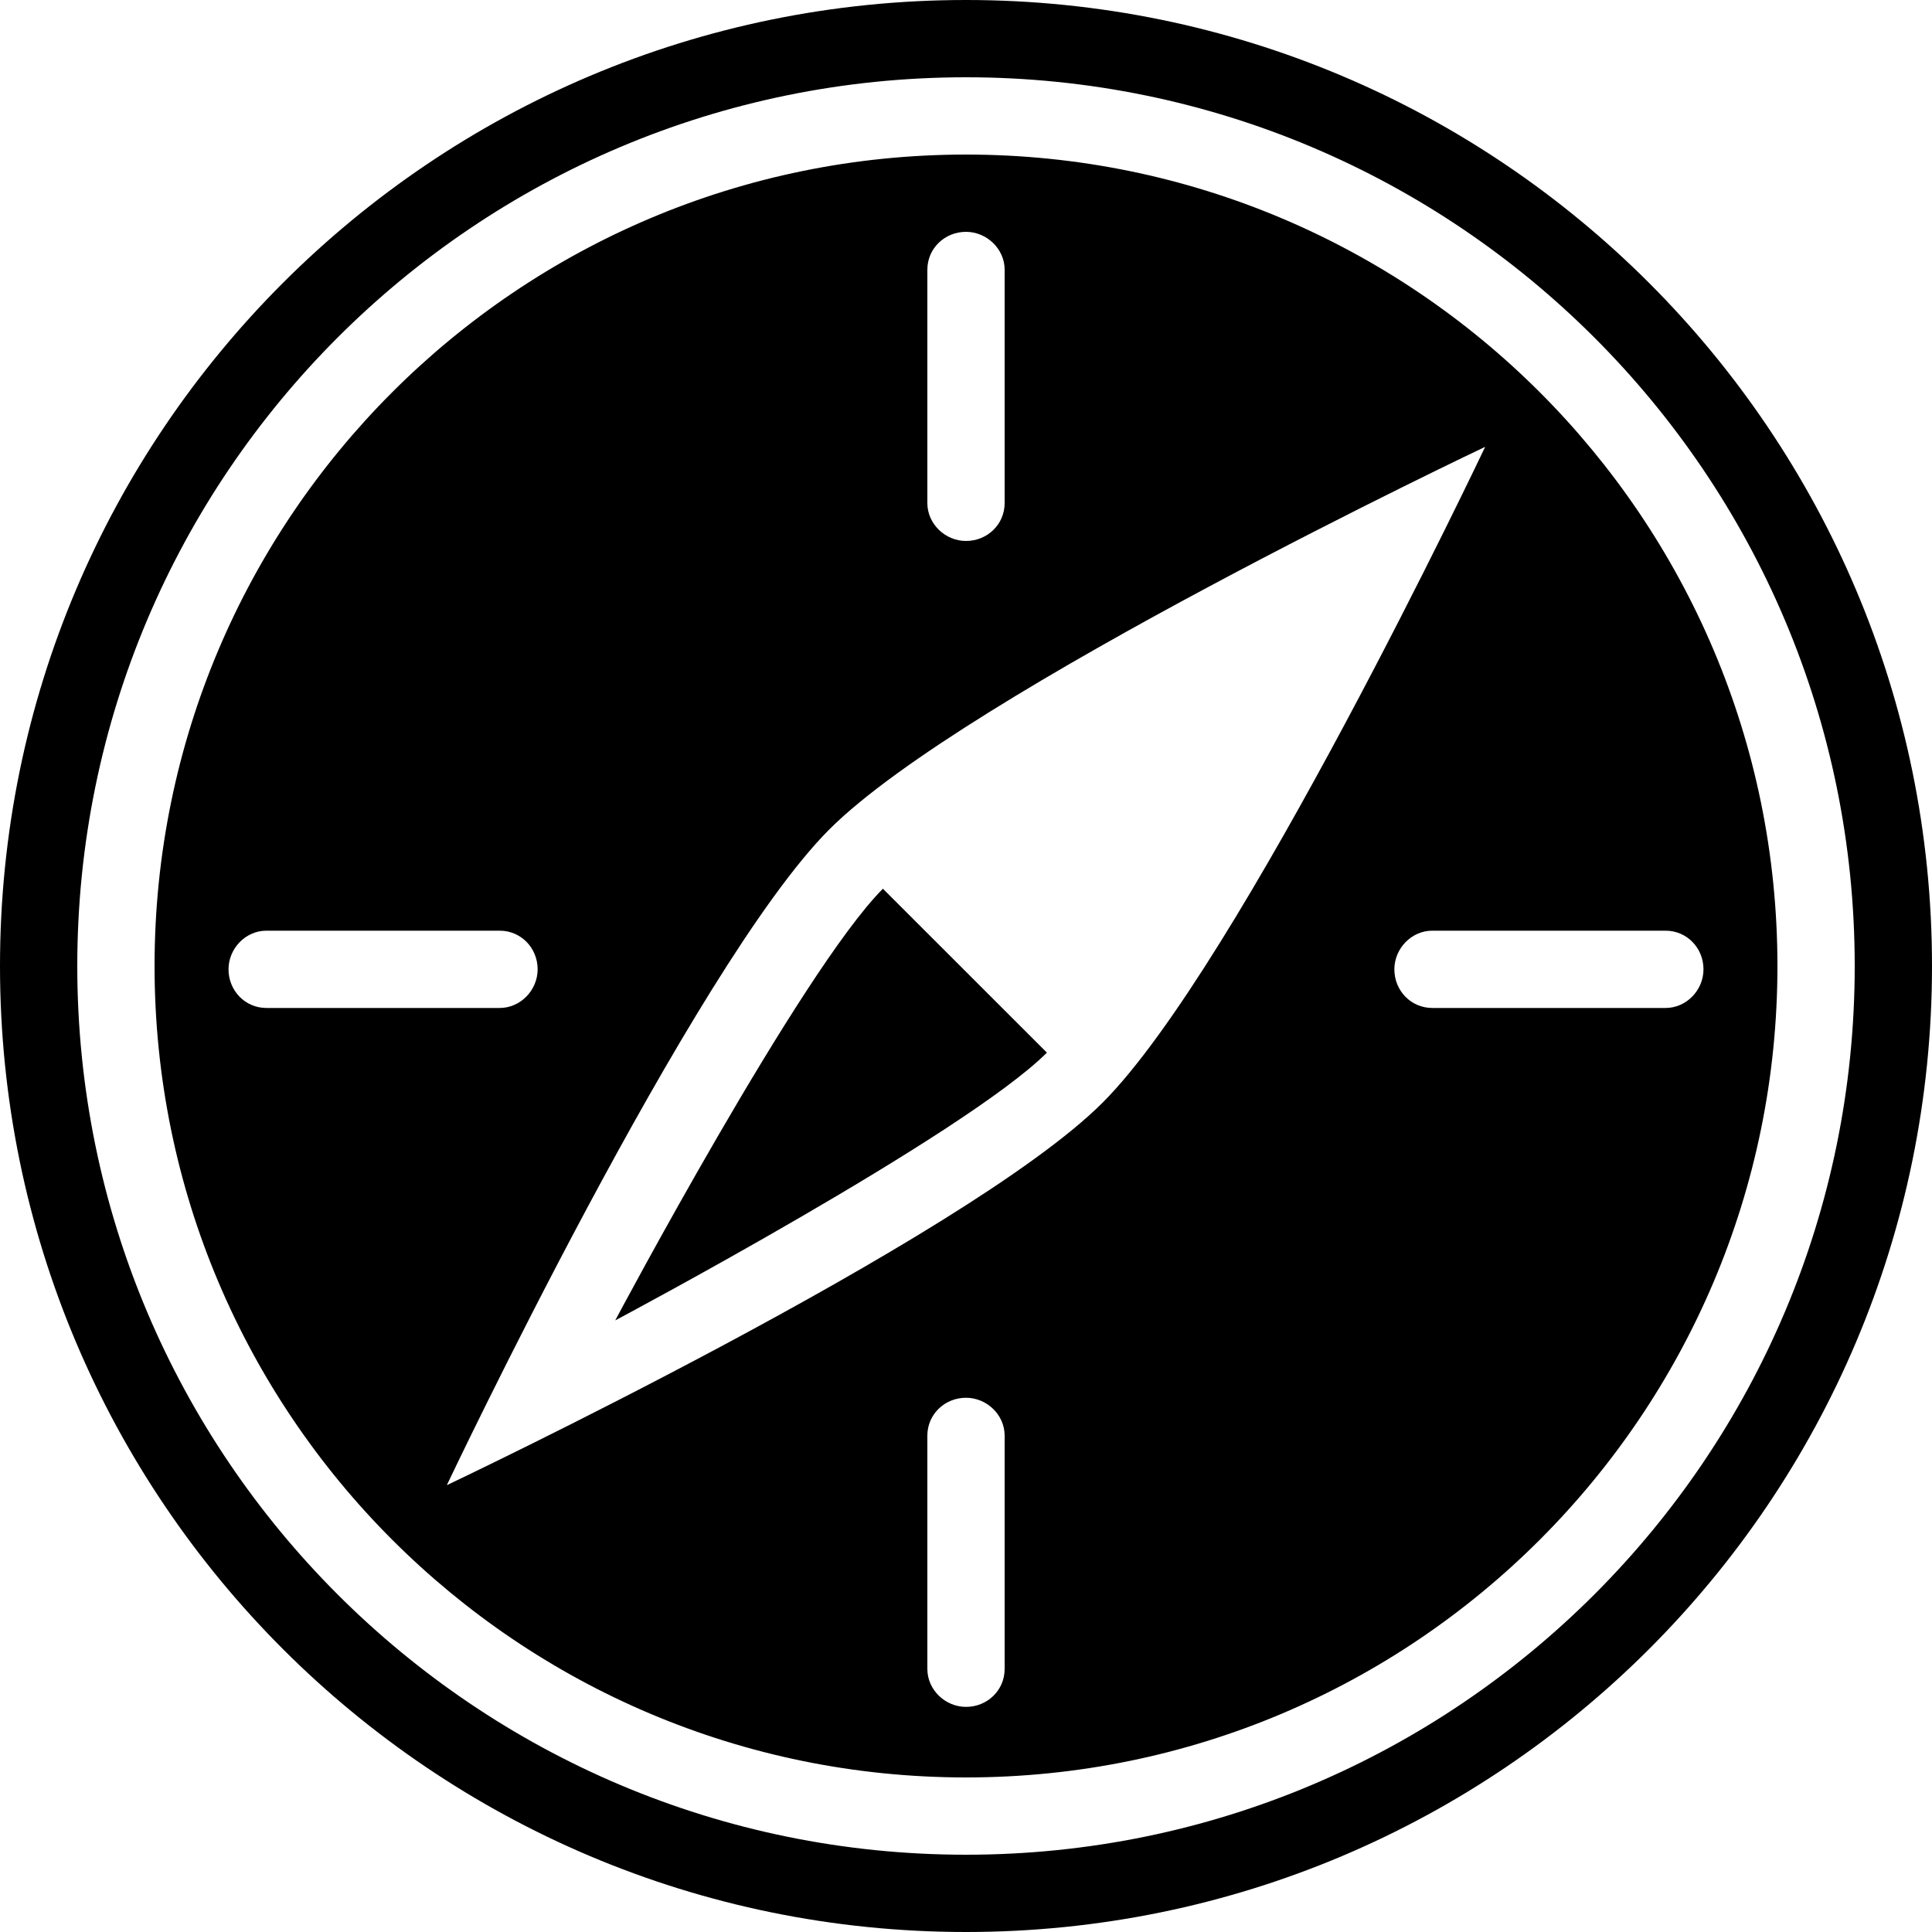
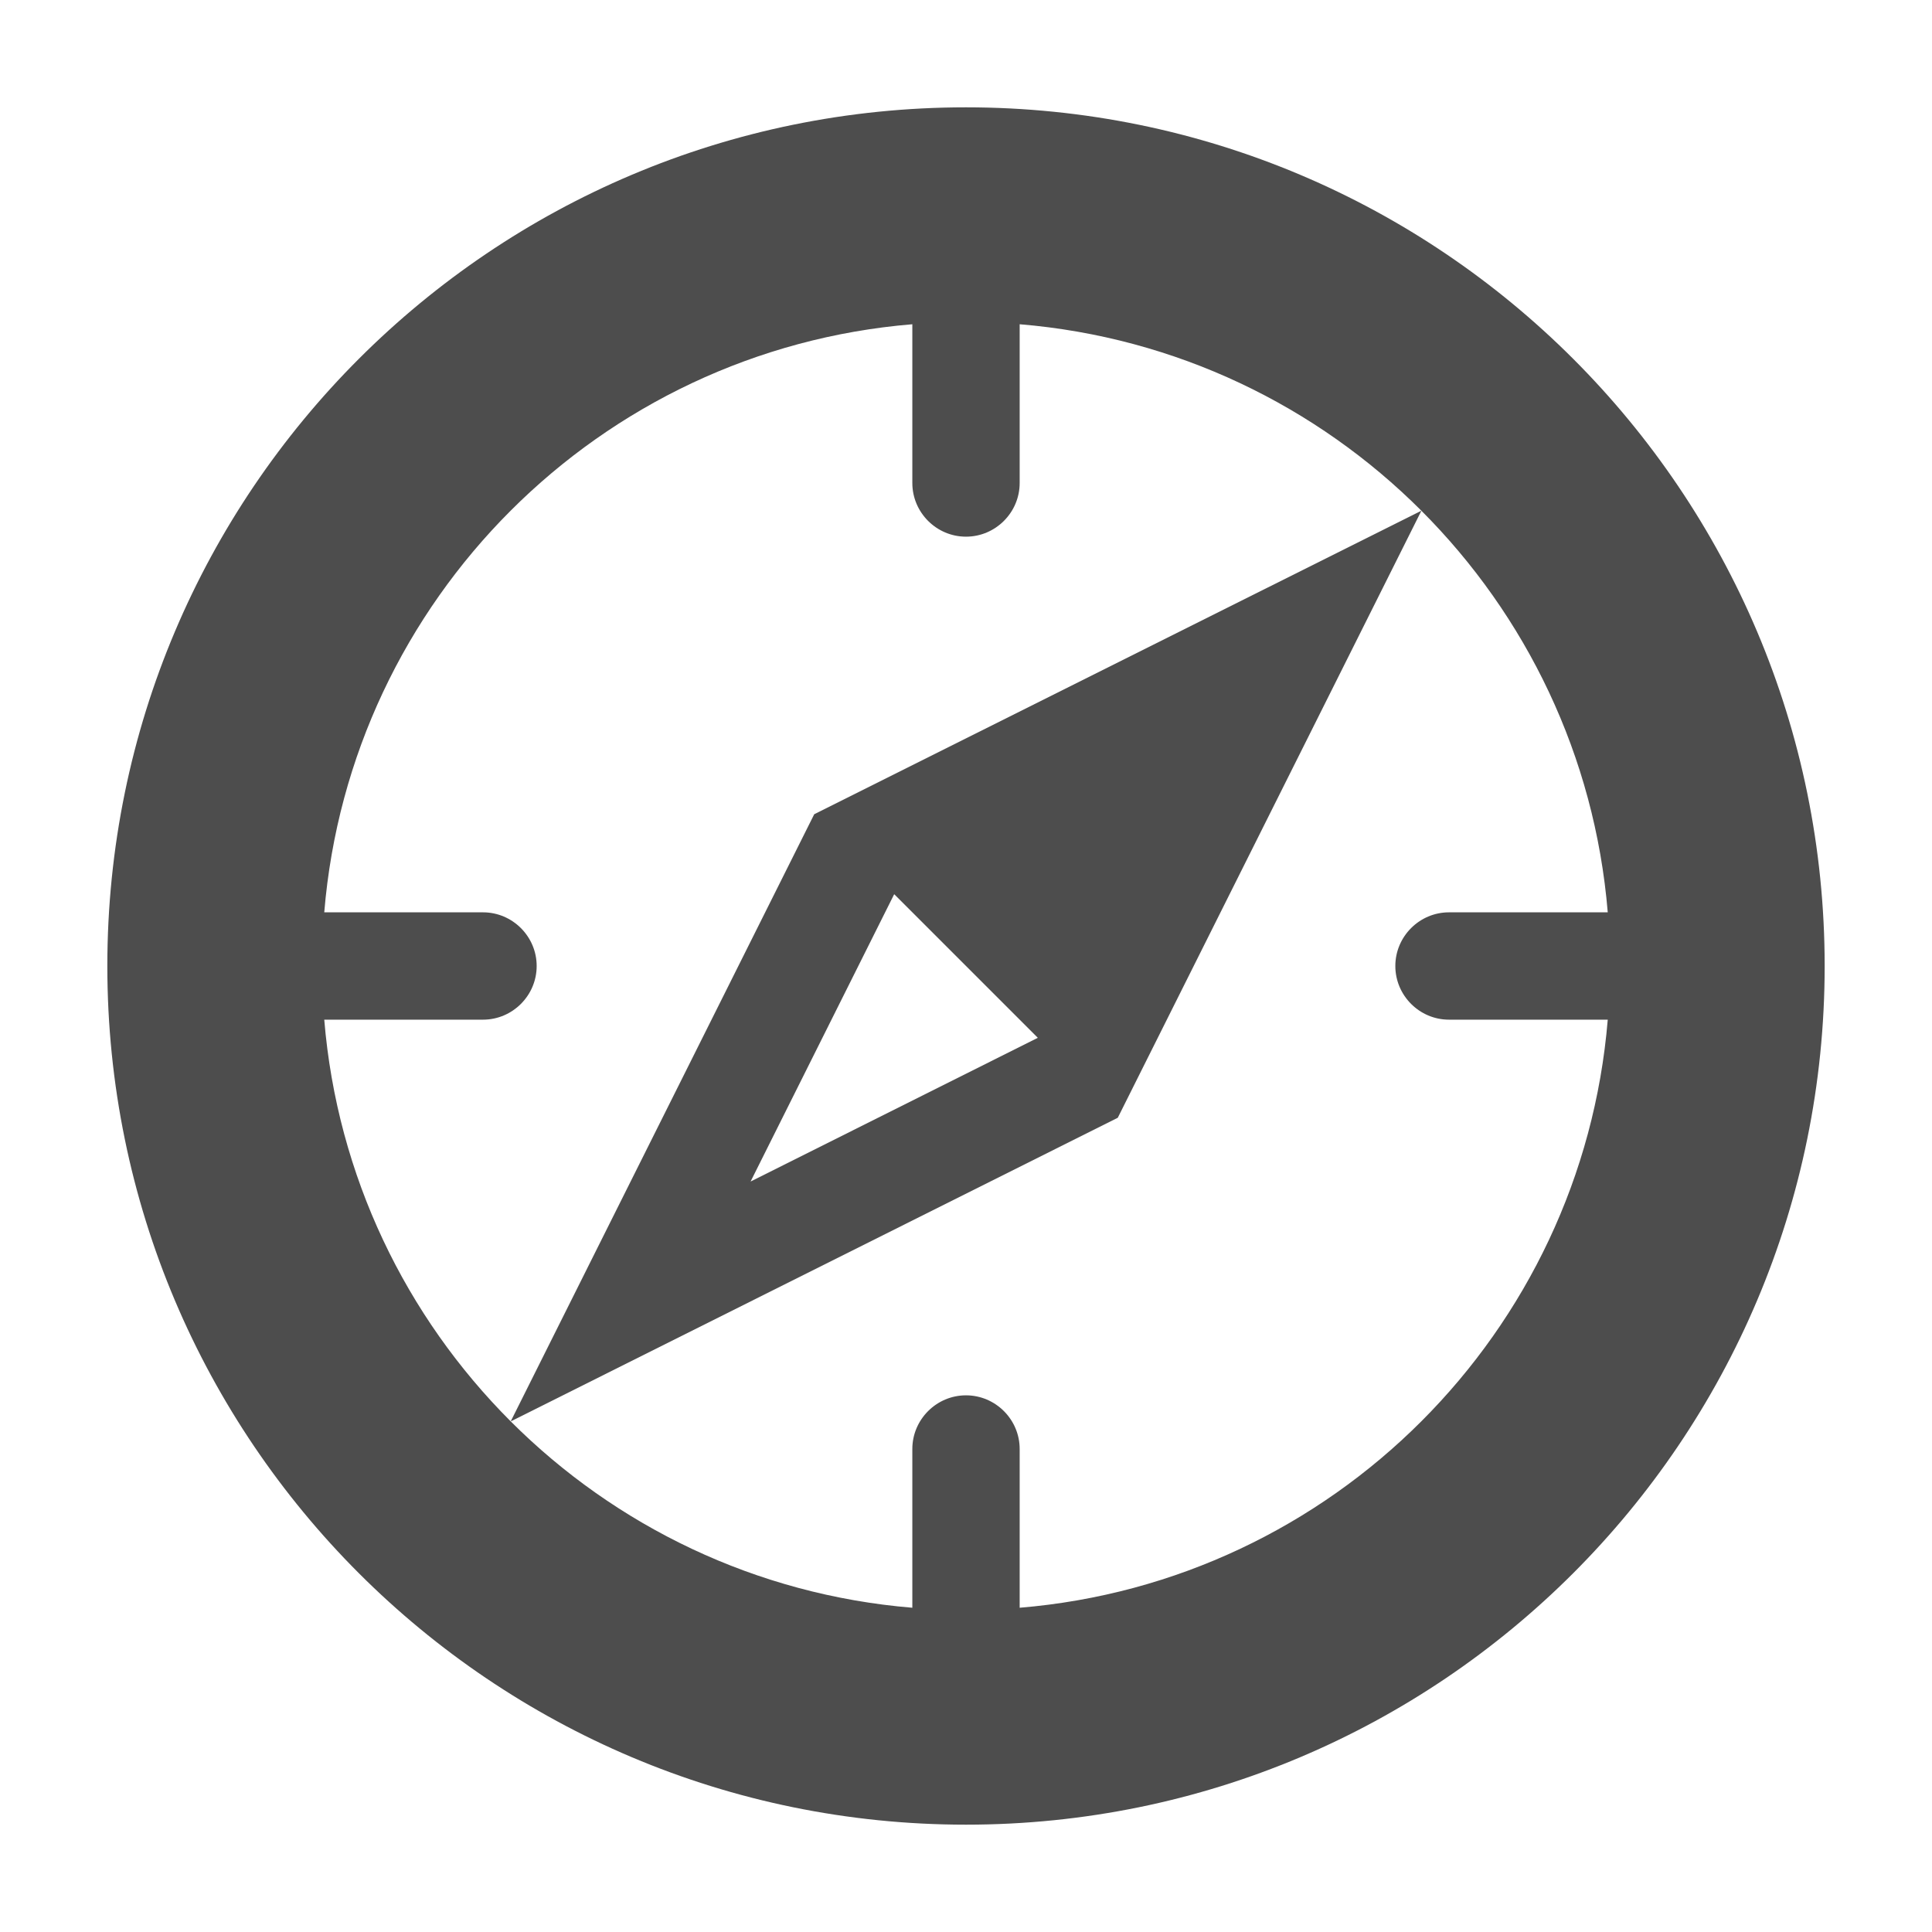
- <svg xmlns="http://www.w3.org/2000/svg" width="25px" height="25px" viewBox="0 0 25 25" version="1.1">
-   <defs />
-   <g stroke="none" stroke-width="1" fill-rule="evenodd">
-     <g>
-       <path d="M12.5,25 C19.404,25 25,19.404 25,12.5 C25,5.596 19.404,0 12.5,0 C5.596,0             0,5.596 0,12.5 C0,19.404 5.596,25 12.5,25 L12.5,25 L12.5,25 Z M12.5,24 C18.851,24 24,18.851             24,12.5 C24,6.149 18.851,1 12.5,1 C6.149,1 1,6.149 1,12.5 C1,18.851 6.149,24 12.5,24             L12.5,24 L12.5,24 Z M12.5,23 C18.299,23 23,18.299 23,12.5 C23,6.701 18.299,2 12.5,2 C6.701,2             2,6.701 2,12.5 C2,18.299 6.701,23 12.5,23 L12.5,23 L12.5,23 Z M14.268,14.268             C12.5,16.036 5.782,19.218 5.782,19.218 C5.782,19.218 8.964,12.5             10.732,10.732 C12.5,8.964 19.218,5.782 19.218,5.782 C19.218,5.782             16.036,12.5 14.268,14.268 L14.268,14.268 L14.268,14.268 Z M12.5,3 C12.224,3             12,3.215 12,3.49 L12,6.51 C12,6.78 12.232,7 12.5,7 C12.776,7 13,6.785             13,6.51 L13,3.49 C13,3.22 12.768,3 12.5,3 L12.5,3 L12.5,3 Z M22.043,12.543             C22.043,12.267 21.828,12.043 21.553,12.043 L18.534,12.043 C18.263,12.043             18.043,12.275 18.043,12.543 C18.043,12.819 18.258,13.043 18.534,13.043             L21.553,13.043 C21.824,13.043 22.043,12.811 22.043,12.543 L22.043,12.543             L22.043,12.543 Z M12.5,22.087 C12.776,22.087 13,21.872 13,21.596 L13,18.577             C13,18.306 12.768,18.087 12.5,18.087 C12.224,18.087 12,18.302 12,18.577             L12,21.596 C12,21.867 12.232,22.087 12.5,22.087 L12.5,22.087 L12.5,22.087 Z             M2.957,12.543 C2.957,12.819 3.172,13.043 3.447,13.043 L6.466,13.043             C6.737,13.043 6.957,12.811 6.957,12.543 C6.957,12.267 6.742,12.043             6.466,12.043 L3.447,12.043 C3.176,12.043 2.957,12.275 2.957,12.543             L2.957,12.543 L2.957,12.543 Z M11.425,11.5 C10.365,12.561 7.961,17.086             7.961,17.086 C7.961,17.086 12.486,14.682 13.547,13.621 L11.425,11.5             L11.425,11.5 Z" />
-     </g>
+ <svg xmlns="http://www.w3.org/2000/svg" version="1.1" id="findAction" x="0px" y="0px" width="16px" height="16px" viewBox="7 7 18 18" enable-background="new 0 0 32 32" xml:space="preserve">
+   <g>
+     <path fill-rule="evenodd" clip-rule="evenodd" fill="#4D4D4D" d="M16,8c4.419,0,8,3.582,8,8c0,4.419-3.581,8-8,8           c-4.418,0-8-3.581-8-8C8,11.582,11.582,8,16,8L16,8z M16.5,21.979c2.915-0.241,5.238-2.564,5.479-5.479H20.5           c-0.275,0-0.5-0.225-0.5-0.5v0c0-0.275,0.225-0.5,0.5-0.5h1.479c-0.241-2.915-2.564-5.238-5.479-5.479V11.5           c0,0.275-0.225,0.5-0.5,0.5l0,0c-0.275,0-0.5-0.225-0.5-0.5v-1.479c-2.915,0.241-5.238,2.564-5.479,5.479H11.5           c0.275,0,0.5,0.225,0.5,0.5v0c0,0.275-0.225,0.5-0.5,0.5h-1.479c0.241,2.915,2.564,5.238,5.479,5.479V20.5           c0-0.275,0.225-0.5,0.5-0.5l0,0c0.275,0,0.5,0.225,0.5,0.5V21.979z" />
+     <path fill-rule="evenodd" clip-rule="evenodd" fill="#4D4D4D" d="M11.758,20.243l5.656-2.829l2.829-5.656l-5.657,2.828           L11.758,20.243L11.758,20.243z M13.993,18.008l1.338-2.677l1.338,1.338L13.993,18.008z" />
  </g>
</svg>
